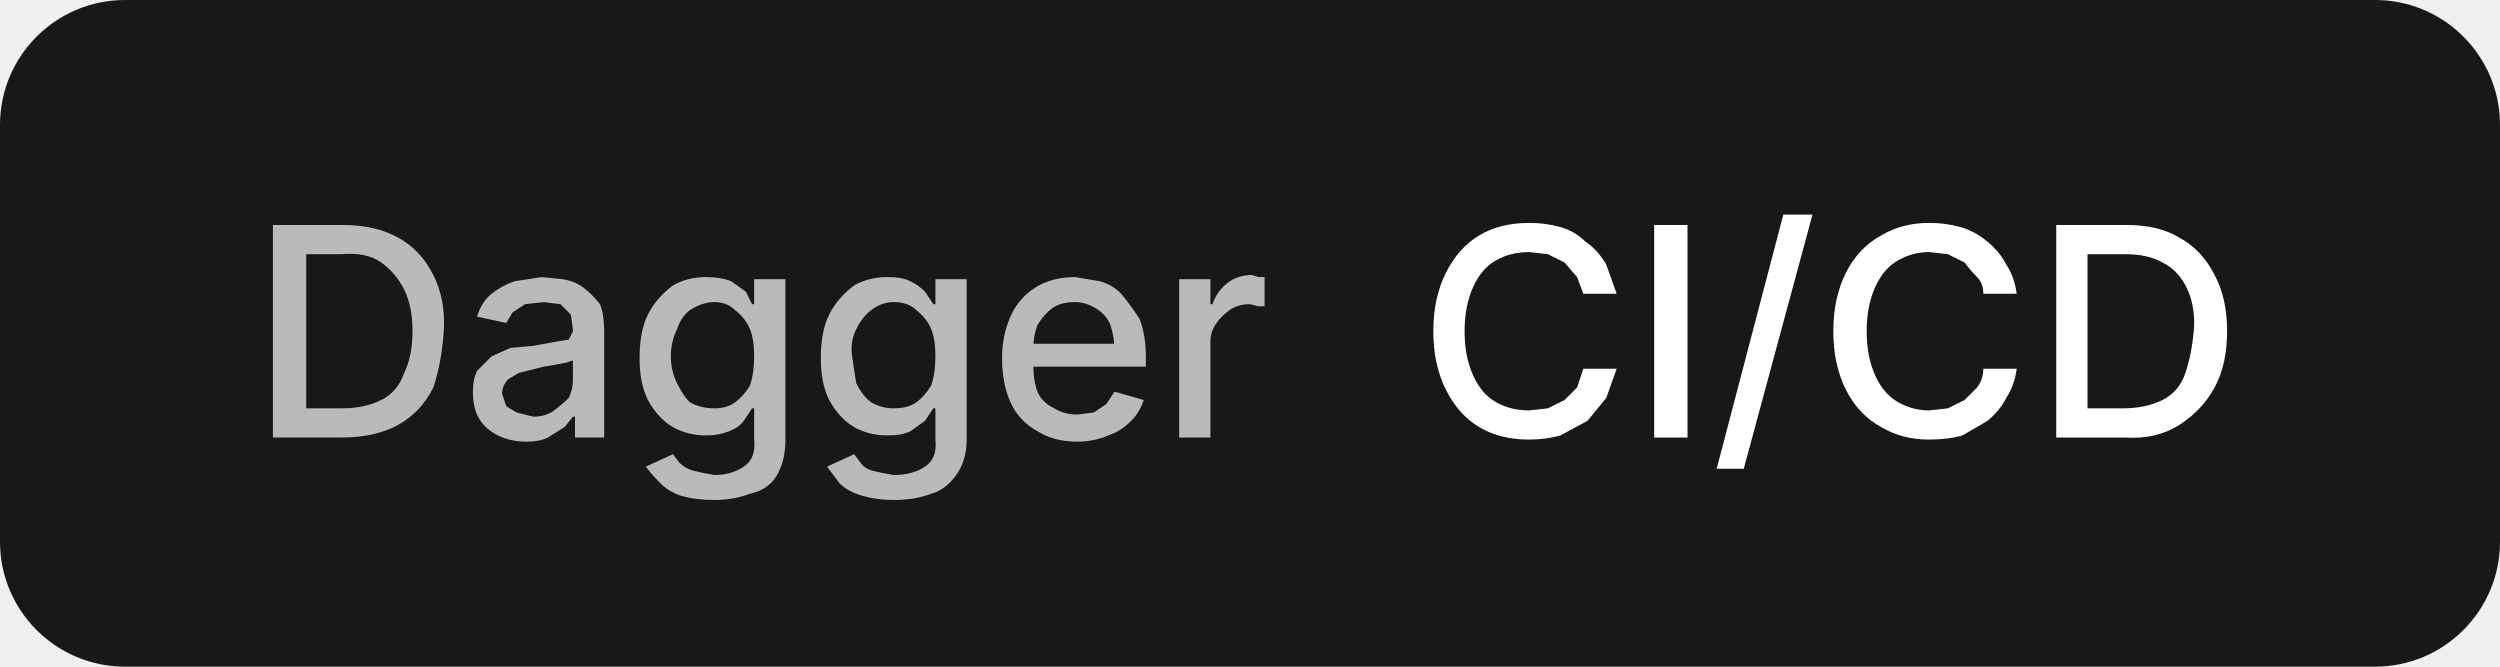
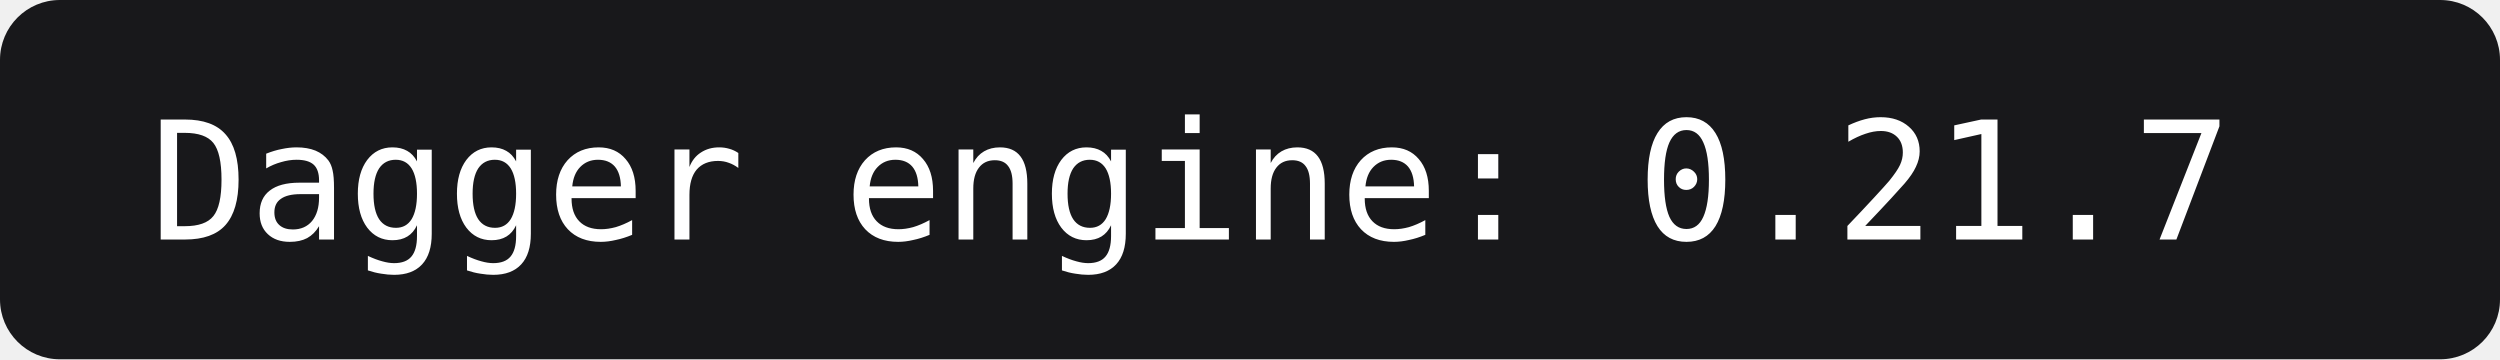
- <svg xmlns="http://www.w3.org/2000/svg" width="120" height="32" viewBox="0 0 120 32">
-   <path fill="#18181b" d="M6 0H114A6 6 0 0 1 120 6V26A6 6 0 0 1 114 32H6A6 6 0 0 1 0 26V6A6 6 0 0 1 6 0" />
-   <g>
-     <path fill="#fff" fill-opacity=".7" d="M16.4 21H13.9V19.6H16.4Q17.5 19.6 18.3 19.2T19.4 17.9Q19.8 17.1 19.8 15.9T19.4 13.9 18.3 12.6 16.4 12.2H13.9V10.8H16.5Q18 10.8 19.1 11.4T20.8 13.2 21.3 15.9 20.8 18.6Q20.2 19.8 19.1 20.4T16.4 21M13.1 10.8H14.7V21H13.1zM25.3 21.2Q24.5 21.2 23.9 20.9T23 20.1 22.7 18.8Q22.7 18.2 22.9 17.8L23.6 17.1 24.5 16.7 25.6 16.6 26.7 16.4 27.3 16.3 27.5 15.9V15.8L27.4 15.1 26.9 14.6 26.1 14.5 25.2 14.6 24.6 15 24.3 15.5 22.9 15.2Q23.1 14.5 23.6 14.1T24.7 13.5L26 13.3 27 13.4Q27.6 13.5 28 13.8T28.8 14.6Q29 15.1 29 15.9V21H27.6V20H27.5L27.1 20.5 26.3 21Q25.9 21.2 25.3 21.2M25.6 20Q26.2 20 26.6 19.7T27.3 19.1Q27.5 18.7 27.5 18.2V17.3L27.2 17.4 26.7 17.5 26.1 17.6 25.7 17.7 24.9 17.9 24.4 18.2Q24.1 18.5 24.1 18.9L24.3 19.5 24.8 19.8zM34.3 24Q33.4 24 32.7 23.8 32.1 23.6 31.7 23.2T31 22.4L32.3 21.8 32.6 22.2Q32.9 22.5 33.3 22.6T34.3 22.8Q35.1 22.8 35.7 22.4T36.2 21.1V19.6H36.1L35.7 20.2Q35.5 20.5 35 20.7T33.9 20.9Q33 20.9 32.3 20.5T31.1 19.2Q30.7 18.4 30.7 17.2 30.7 15.9 31.1 15.1T32.3 13.7Q33 13.3 33.9 13.3 34.6 13.3 35.1 13.5L35.8 14 36.1 14.6H36.2V13.4H37.7V21.1Q37.7 22.1 37.3 22.8T36 23.7Q35.2 24 34.3 24M34.3 19.6Q34.9 19.6 35.3 19.3T36 18.5Q36.2 17.9 36.2 17.1T36 15.8 35.3 14.9Q34.9 14.5 34.3 14.5T33.1 14.9Q32.7 15.2 32.5 15.8 32.2 16.4 32.2 17.1T32.5 18.4 33.1 19.3Q33.6 19.6 34.3 19.6M42.9 24Q42.1 24 41.4 23.8T40.3 23.2L39.7 22.4 41 21.8 41.3 22.2Q41.5 22.5 41.9 22.6T42.9 22.8Q43.8 22.8 44.4 22.4T44.9 21.1V19.6H44.8L44.4 20.2 43.7 20.7Q43.3 20.9 42.6 20.9 41.7 20.9 41 20.5T39.8 19.2Q39.4 18.4 39.4 17.2 39.4 15.9 39.8 15.1T41 13.7Q41.7 13.3 42.6 13.3 43.3 13.3 43.7 13.5T44.4 14L44.8 14.6H44.9V13.4H46.4V21.1Q46.4 22.1 45.9 22.8T44.7 23.7Q43.9 24 42.9 24M42.9 19.6Q43.6 19.6 44 19.3T44.7 18.5Q44.9 17.9 44.9 17.1T44.7 15.8 44 14.9Q43.6 14.5 42.9 14.5 42.3 14.5 41.8 14.9 41.4 15.2 41.1 15.8T40.9 17.1 41.1 18.4Q41.4 19 41.8 19.3 42.3 19.6 42.9 19.6M51.7 21.2Q50.6 21.2 49.8 20.7 48.9 20.2 48.5 19.3T48.1 17.2Q48.1 16.1 48.5 15.2T49.7 13.8 51.6 13.3L52.8 13.5Q53.5 13.7 53.9 14.2T54.7 15.3Q55 16.1 55 17.1V17.6H48.9V16.5H54.2L53.5 16.9Q53.5 16.2 53.3 15.6 53.1 15.1 52.6 14.8T51.6 14.5Q50.9 14.5 50.5 14.8T49.8 15.6Q49.6 16.1 49.6 16.7V17.5Q49.6 18.3 49.8 18.8T50.6 19.6Q51.1 19.9 51.7 19.9L52.5 19.8 53.1 19.4 53.5 18.8 54.9 19.2Q54.7 19.8 54.3 20.2 53.8 20.7 53.2 20.9 52.5 21.2 51.7 21.2M58.1 21H56.6V13.4H58.1V14.6H58.2Q58.4 14 58.9 13.6T60.1 13.2L60.4 13.3H60.7V14.7H60.4L60 14.6Q59.4 14.6 59 14.9T58.4 15.5Q58.1 15.9 58.1 16.4z" />
-   </g>
-   <g>
-     <path fill="#fff" d="M73.4 21.1Q72 21.1 71 20.5T69.4 18.7 68.8 15.9 69.4 13.1 71 11.3 73.4 10.7Q74.2 10.7 74.9 10.9T76.1 11.6Q76.7 12 77.1 12.7L77.6 14.1H76L75.7 13.3 75.1 12.6 74.3 12.2 73.4 12.1Q72.5 12.1 71.8 12.5T70.7 13.8 70.3 15.9 70.7 18 71.8 19.3 73.4 19.7L74.3 19.6 75.1 19.2 75.7 18.6 76 17.7H77.6L77.1 19.1 76.2 20.2 74.9 20.9Q74.2 21.1 73.4 21.1M79.4 10.8H81V21H79.4zM85.6 10.3H87L83.7 22.5H82.4zM92.6 21.1Q91.3 21.1 90.3 20.5 89.2 19.9 88.6 18.7T88 15.9 88.6 13.1 90.3 11.3Q91.3 10.7 92.6 10.7 93.4 10.7 94.1 10.9T95.4 11.6 96.3 12.7Q96.7 13.3 96.8 14.1H95.2Q95.2 13.6 94.9 13.3T94.3 12.6L93.5 12.2 92.6 12.1Q91.8 12.1 91.1 12.5T90 13.8 89.6 15.9 90 18 91.1 19.3 92.6 19.7L93.5 19.6 94.3 19.2 94.9 18.6Q95.2 18.2 95.2 17.7H96.8Q96.7 18.5 96.3 19.1 96 19.7 95.4 20.2L94.2 20.9Q93.5 21.1 92.6 21.1M102 21H99.4V19.6H101.9Q103 19.6 103.8 19.2T104.9 17.9 105.3 15.9 105 13.9 103.8 12.6Q103.1 12.2 102 12.2H99.4V10.8H102.1Q103.6 10.8 104.6 11.4 105.7 12 106.3 13.2 106.9 14.3 106.9 15.9T106.3 18.6 104.6 20.4 102 21M98.7 10.8H100.2V21H98.7z" />
-   </g>
+ <svg xmlns="http://www.w3.org/2000/svg" role="img" aria-label="Dagger engine: 0.21.7" width="167" height="24">
+   <rect width="167" height="24" rx="4" fill="#18181b" />
+   <text x="10" y="16" fill="#fff" font-family="monospace" font-size="11">Dagger engine: 0.21.7</text>
</svg>
